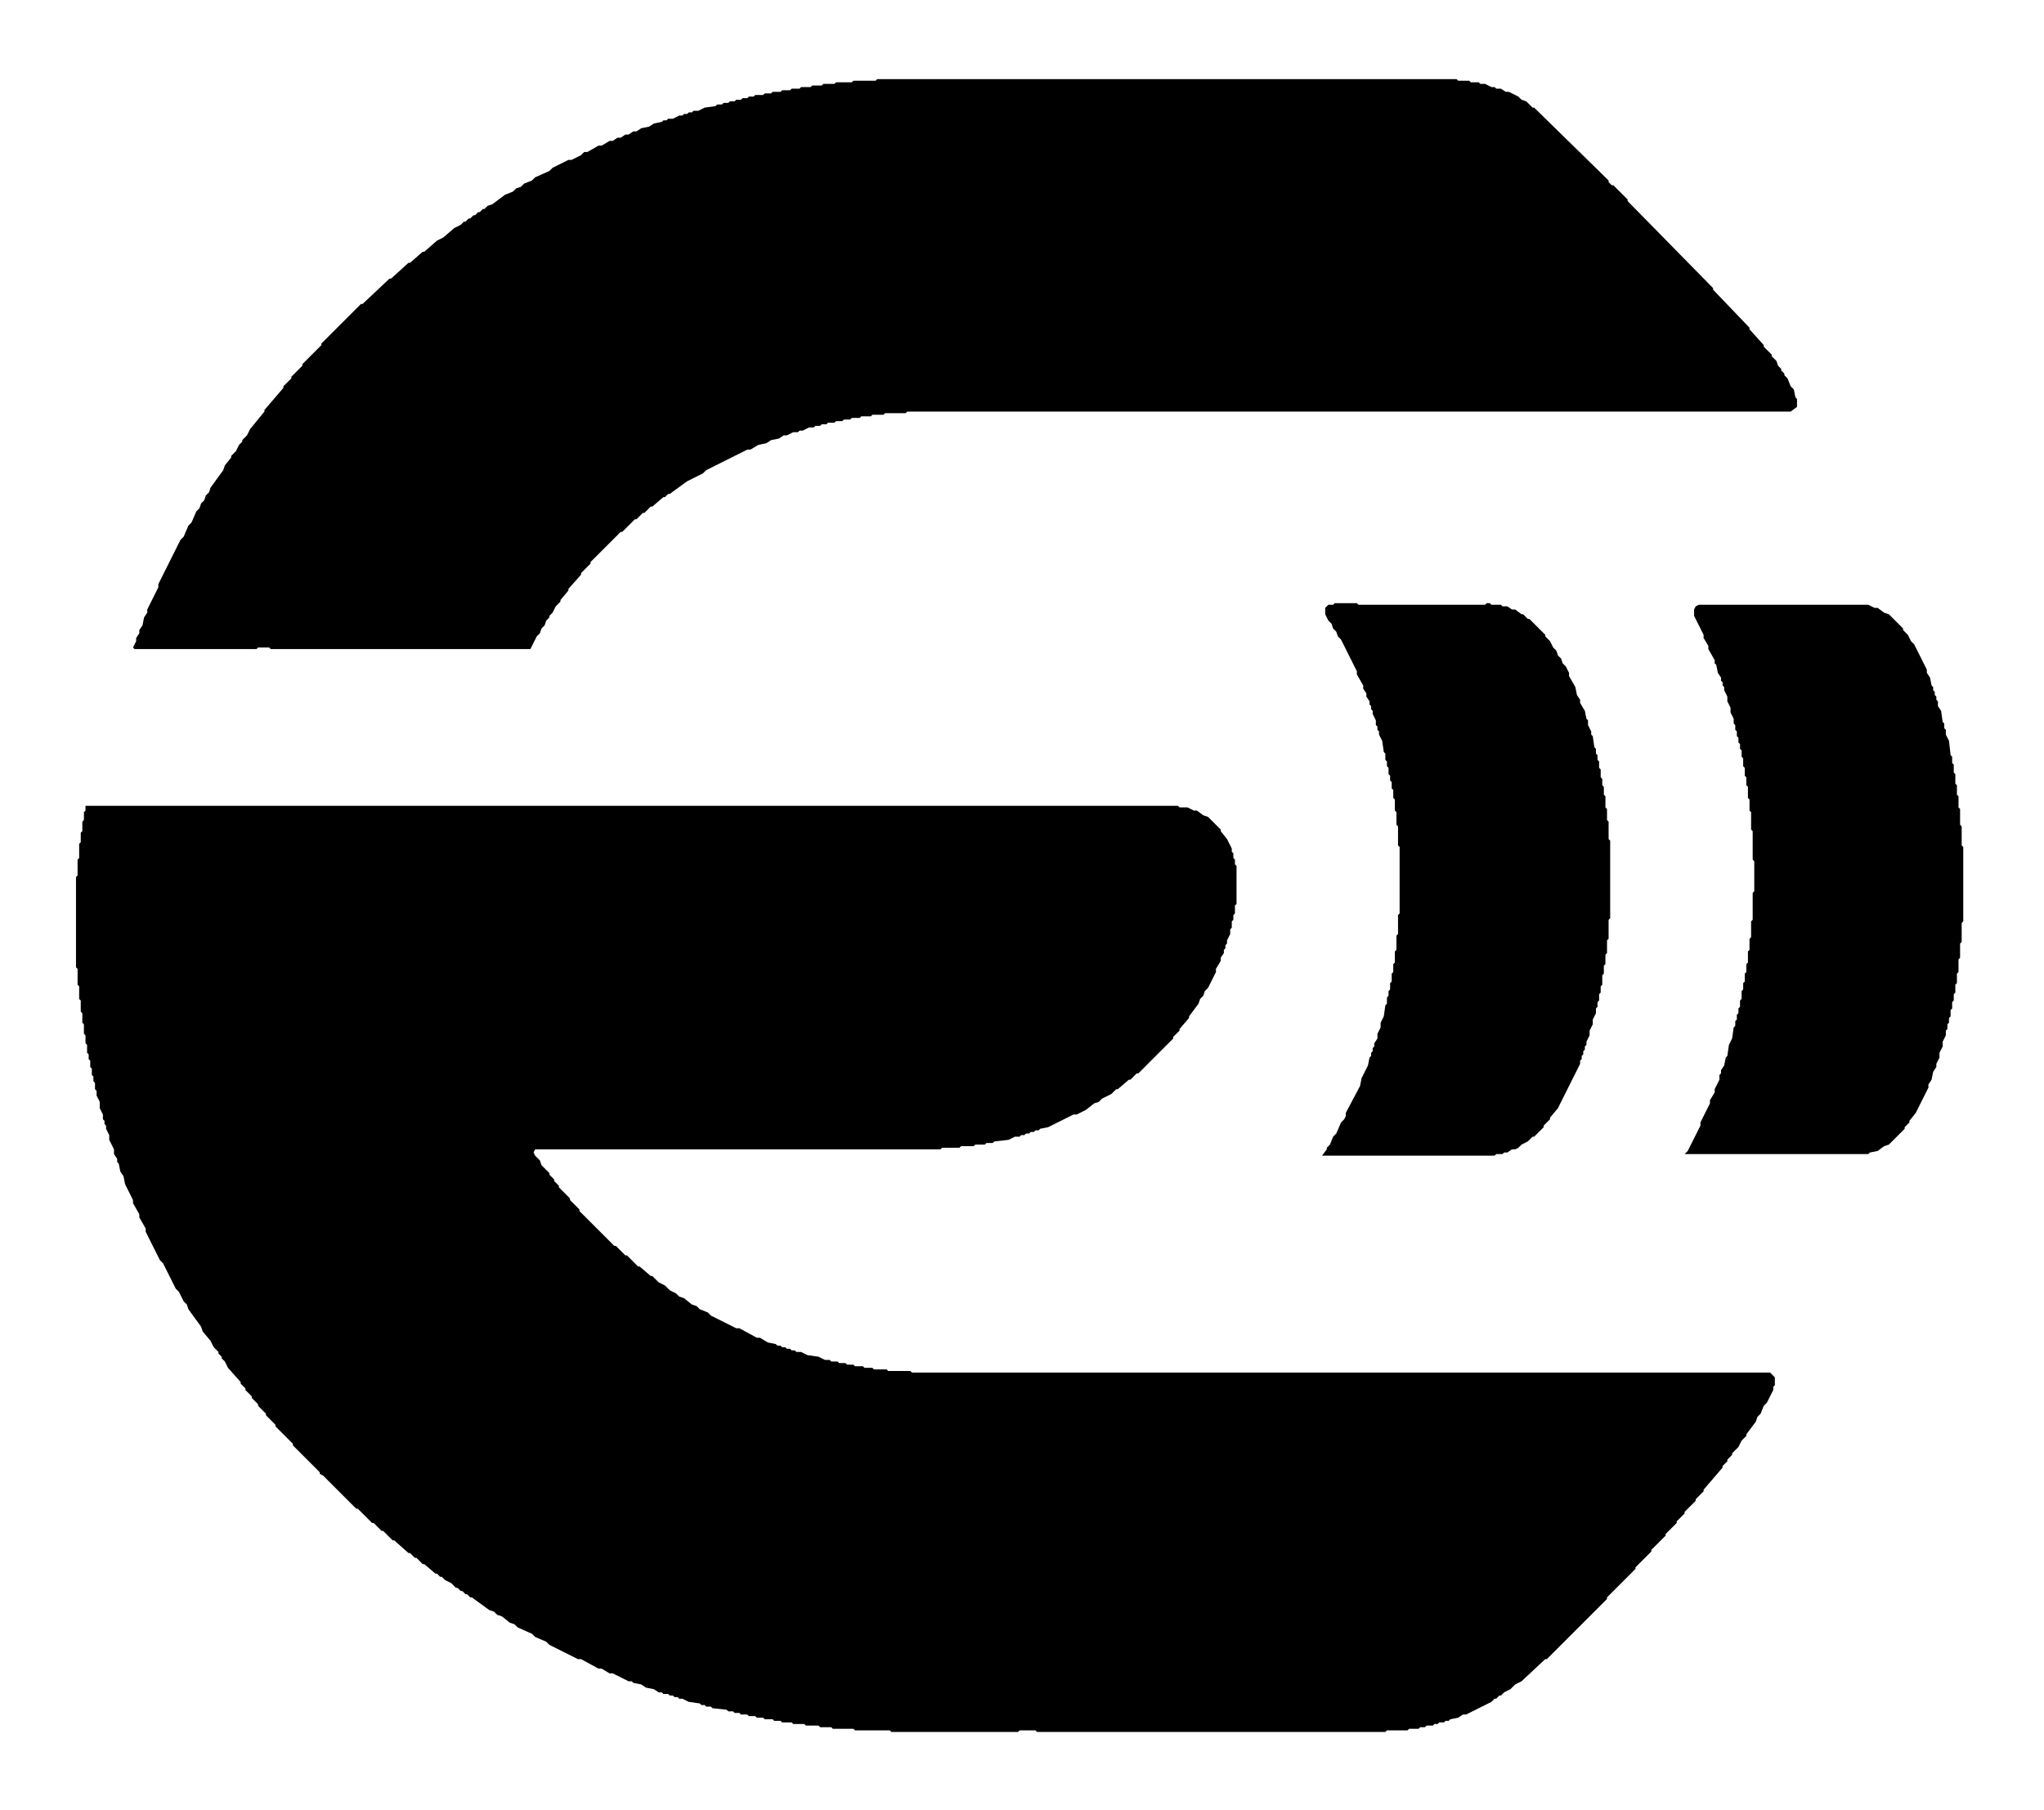
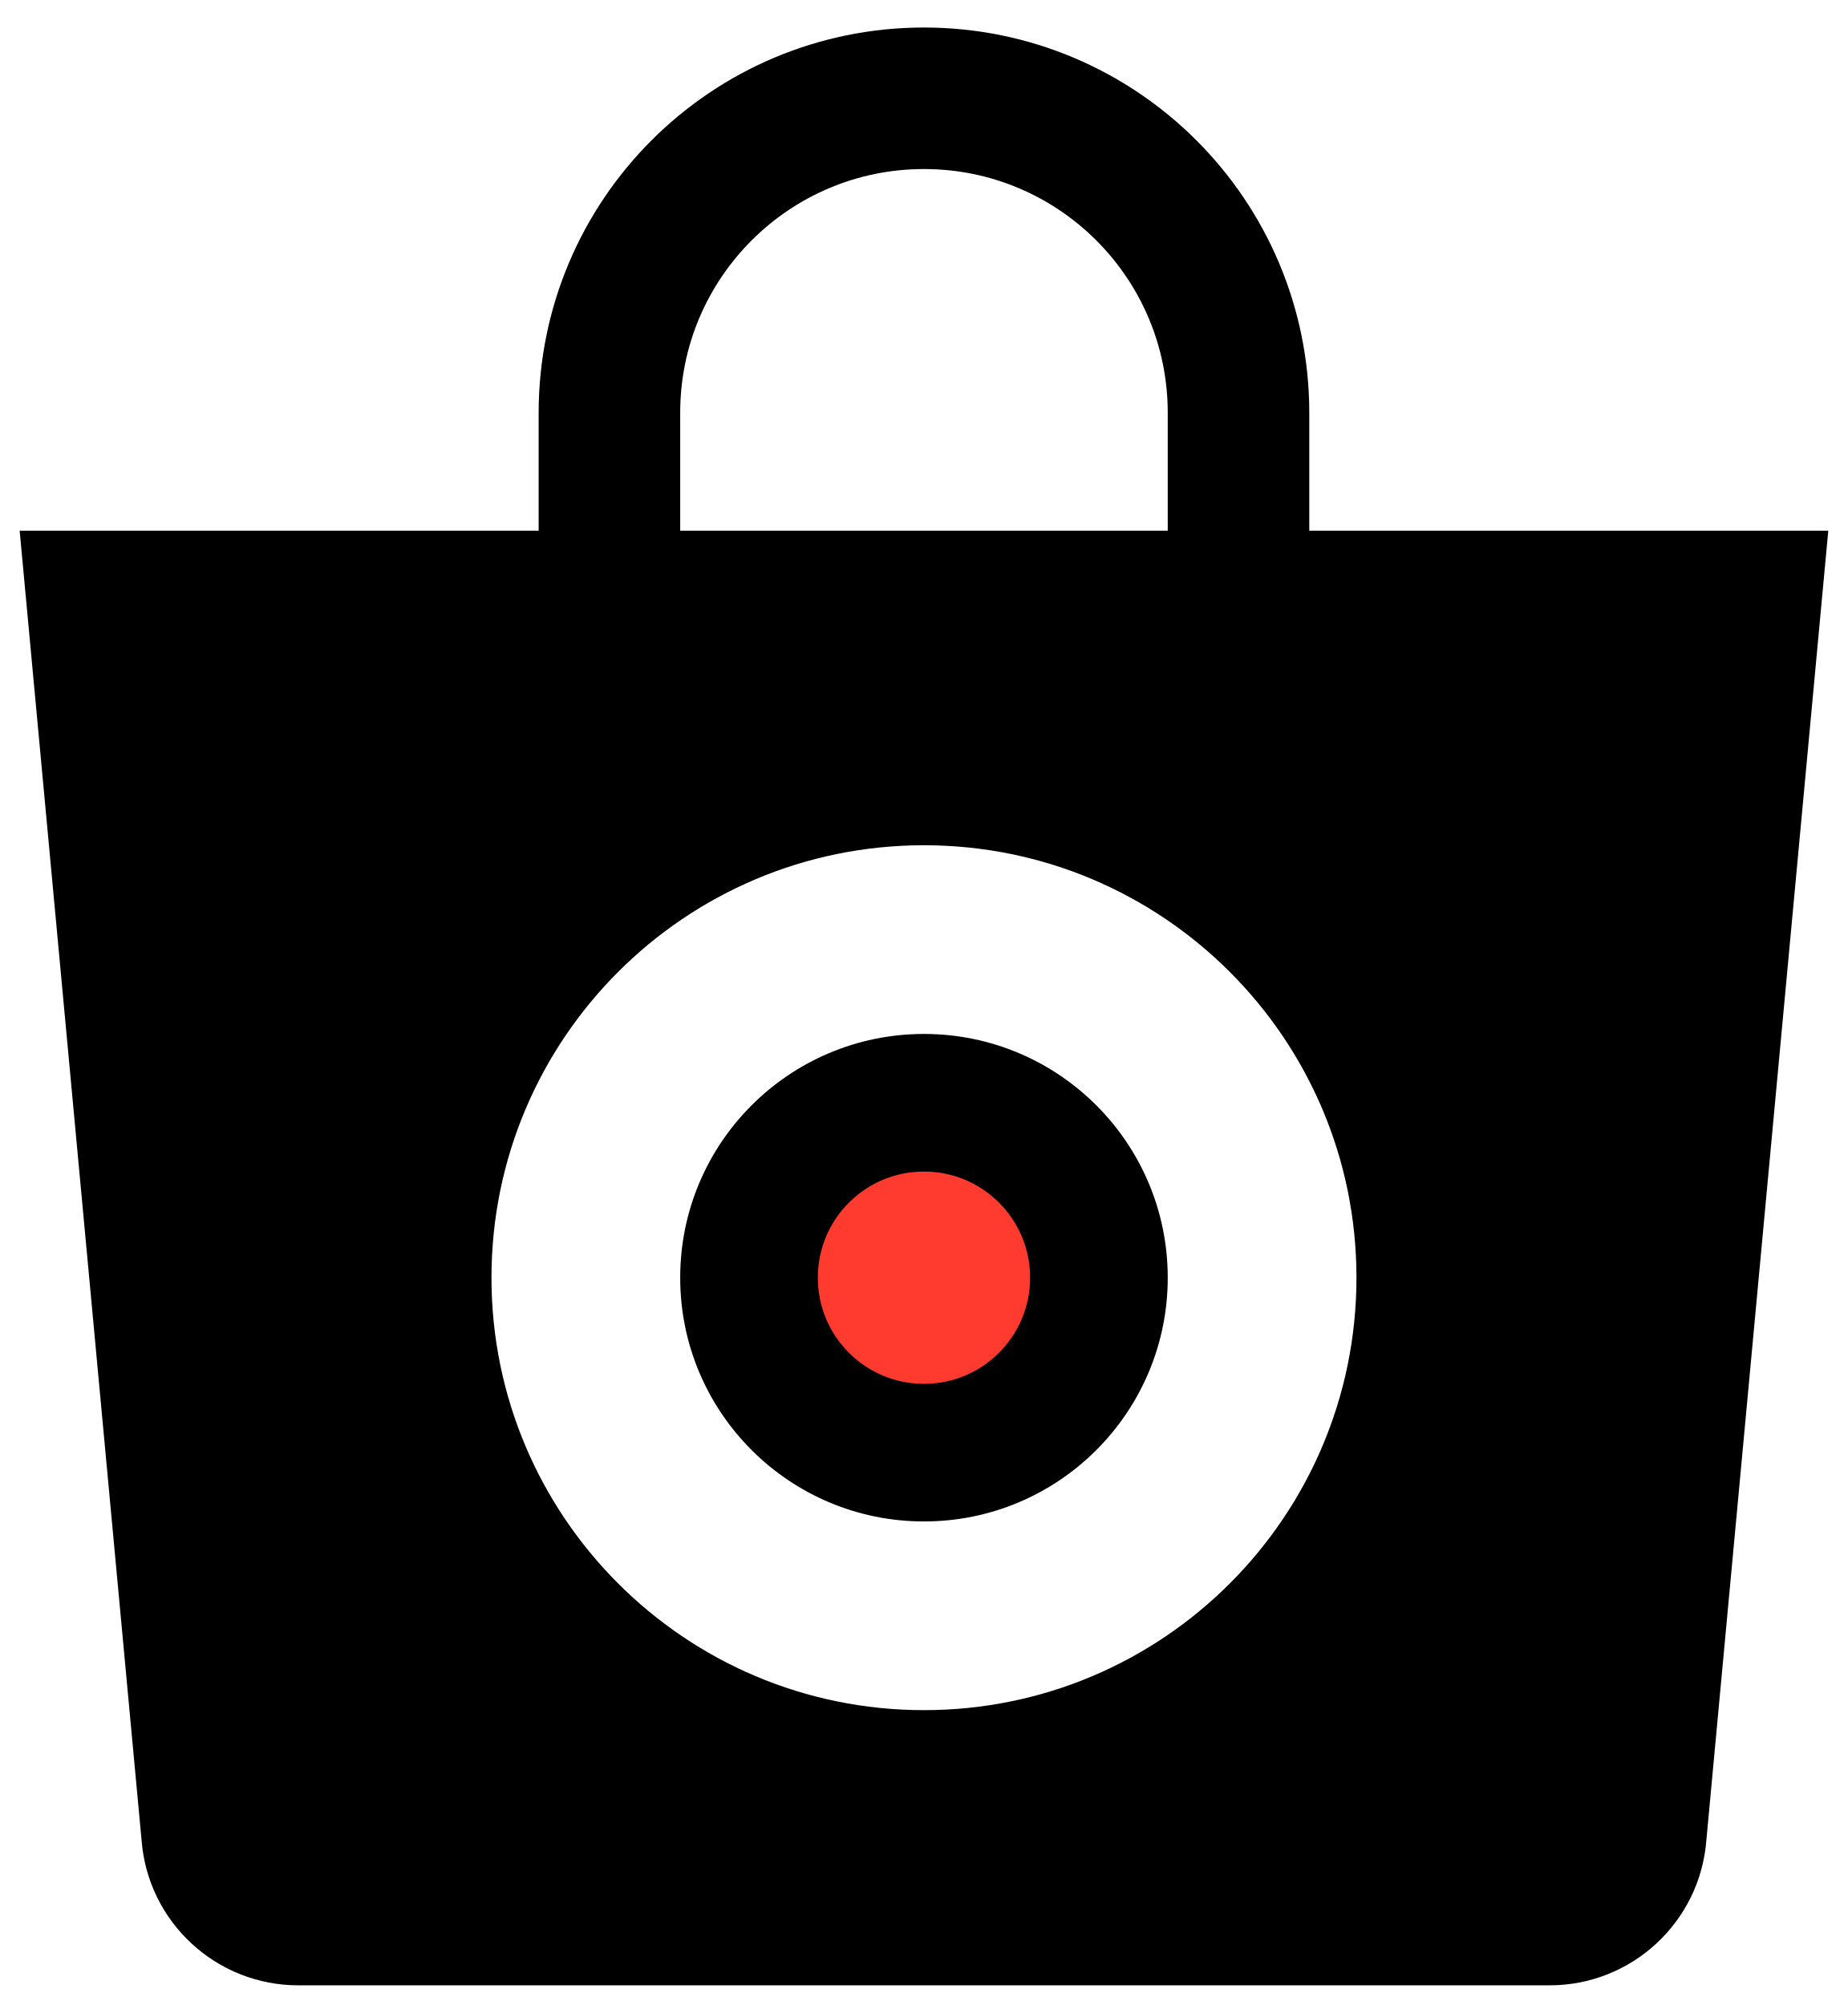
- <svg xmlns="http://www.w3.org/2000/svg" viewBox="0 0 322.75 285.75" class="error-mark" aria-hidden="true">
-   <path d="M13.5 127.25 L13.5 128 L13.25 128.25 L13.25 129.5 L13 129.75 L13 131.25 L12.75 131.5 L12.75 133 L12.5 133.25 L12.5 135.5 L12.25 135.75 L12.25 138.25 L12 138.5 L12 152.75 L12.25 153 L12.25 155.5 L12.5 155.75 L12.5 157.75 L12.75 158 L12.75 159.75 L13 160 L13 161.5 L13.25 161.75 L13.25 163.25 L13.5 163.5 L13.5 164.75 L13.75 165 L13.75 166.25 L14 166.5 L14 167.25 L14.25 167.5 L14.25 168.5 L14.5 168.75 L14.5 169.75 L14.75 170 L14.75 170.75 L15 171 L15 172 L15.25 172.25 L15.25 173 L15.75 174 L15.75 175 L16.25 176 L16.25 176.75 L16.5 177 L16.5 177.5 L16.75 177.75 L16.75 178.25 L17.25 179.25 L17.25 180 L18 181.5 L18 182.25 L18.5 183 L18.5 183.5 L18.75 183.75 L19 185 L19.5 185.75 L19.75 187 L21 189.5 L21 190 L22 191.75 L22 192.25 L23 194 L23 194.5 L25.25 199 L25.75 199.5 L27.75 203.5 L28.25 204 L29 205.5 L29.5 206 L29.75 206.75 L31.75 209.5 L32 210.25 L33.25 211.75 L33.75 212.75 L34.5 213.5 L34.5 213.75 L35 214.25 L35 214.5 L35.5 215 L36 216 L38 218.25 L38 218.5 L38.75 219.25 L38.75 219.5 L39.75 220.5 L39.75 220.75 L40.75 221.75 L40.75 222 L42 223.25 L42 223.5 L43.5 225 L43.5 225.25 L46.25 228 L46.25 228.25 L50.5 232.5 L50.5 232.75 L51 233 L56.25 238.25 L56.5 238.25 L58.75 240.5 L59 240.5 L60.25 241.75 L60.5 241.75 L62 243.25 L62.25 243.25 L64.5 245.25 L64.75 245.25 L65.5 246 L65.75 246 L66.75 247 L67 247 L68.75 248.5 L69 248.5 L69.5 249 L69.75 249 L70.25 249.5 L71.25 250 L72 250.75 L72.25 250.75 L72.75 251.25 L73 251.25 L73.5 251.75 L73.75 251.75 L74.25 252.25 L74.5 252.25 L77.25 254.25 L78 254.5 L78.5 255 L79.25 255.25 L80.5 256.25 L81.25 256.5 L81.75 257 L84 258 L84.5 258.5 L86.25 259.25 L86.75 259.75 L91.25 262 L91.75 262 L94.5 263.5 L95 263.5 L96.25 264.25 L96.75 264.25 L99.25 265.5 L99.75 265.5 L100 265.75 L101.25 266 L102 266.5 L103.25 266.75 L104 267.25 L104.5 267.25 L104.75 267.5 L105.5 267.5 L105.75 267.75 L106.25 267.75 L106.5 268 L107 268 L107.25 268.25 L107.75 268.25 L108.75 268.75 L110.5 269 L110.75 269.25 L111.25 269.25 L111.5 269.5 L112.25 269.5 L112.5 269.75 L114.75 270 L115 270.25 L115.75 270.25 L116 270.5 L116.75 270.5 L117 270.75 L118 270.75 L118.25 271 L119.25 271 L119.5 271.25 L120.5 271.25 L120.75 271.5 L122 271.5 L122.25 271.75 L123.25 271.75 L123.5 272 L125 272 L125.25 272.25 L127 272.25 L127.25 272.5 L129.25 272.5 L129.5 272.75 L131.25 272.75 L131.5 273 L134.75 273 L135 273.25 L140.5 273.25 L140.75 273.5 L160.75 273.5 L161 273.25 L163.5 273.25 L163.75 273.5 L218.75 273.5 L219 273.25 L222.25 273.25 L222.5 273 L224 273 L224.25 272.75 L225 272.75 L225.25 272.5 L226.25 272.5 L226.5 272.25 L227 272.25 L227.25 272 L228 272 L228.25 271.75 L228.75 271.75 L229 271.5 L230.25 271.25 L231 270.75 L231.5 270.75 L235.5 268.75 L236 268.25 L236.25 268.25 L236.75 267.75 L237 267.75 L237.5 267.25 L238.5 266.75 L239.25 266 L240.25 265.5 L244 262 L244.25 262 L253.75 252.5 L253.75 252.25 L258.25 247.75 L258.25 247.5 L260.75 245 L260.75 244.75 L263 242.5 L263 242.25 L264.75 240.5 L264.75 240.25 L266 239 L266 238.75 L267.75 237 L267.75 236.75 L269 235.5 L269 235.25 L272 231.75 L272 231.5 L272.75 230.75 L272.75 230.5 L273.5 229.75 L273.5 229.5 L274.5 228.5 L275 227.5 L275.75 226.75 L275.75 226.5 L277.25 224.5 L277.5 223.75 L278 223.25 L278.5 222 L279 221.5 L280 219.5 L280 219 L280.25 218.75 L280.25 217.5 L279.5 216.75 L144 216.75 L143.75 216.5 L140.25 216.5 L140 216.25 L138 216.25 L137.75 216 L136.5 216 L136.25 215.75 L135 215.75 L134.75 215.5 L133.75 215.5 L133.5 215.25 L132.5 215.25 L132.25 215 L131.25 215 L131 214.75 L130.25 214.75 L129.25 214.25 L127.5 214 L126.5 213.5 L125.75 213.5 L125.5 213.25 L125 213.25 L124.75 213 L124.25 213 L124 212.75 L123.5 212.75 L123.25 212.5 L122.75 212.5 L122.5 212.25 L121.25 212 L120 211.25 L119.5 211.25 L116.75 209.75 L116.25 209.75 L112.25 207.75 L111.75 207.25 L110.5 206.75 L110 206.25 L109.25 206 L108 205 L107.25 204.75 L106.75 204.25 L105.75 203.75 L105 203 L104 202.5 L103 201.5 L102.75 201.5 L101 200 L100.75 200 L99 198.25 L98.75 198.25 L97.25 196.75 L97 196.75 L91.5 191.25 L91.5 191 L90 189.5 L90 189.25 L88.25 187.5 L88.25 187.25 L87.5 186.5 L87.5 186.25 L86.75 185.5 L86.75 185.25 L85.5 184 L85.25 183.25 L84.5 182.5 L84.25 182 L84.5 181.5 L148.5 181.5 L148.75 181.25 L151.5 181.25 L151.75 181 L153.75 181 L154 180.75 L155.5 180.75 L155.75 180.5 L156.75 180.5 L157 180.25 L159.25 180 L160.25 179.5 L161 179.5 L161.25 179.25 L161.75 179.25 L162 179 L162.5 179 L162.75 178.75 L163.25 178.75 L163.5 178.5 L164 178.5 L164.25 178.25 L165.5 178 L169.5 176 L170 176 L171.5 175.25 L172.75 174.25 L173.5 174 L174 173.5 L175.5 172.75 L176.25 172 L176.5 172 L178.25 170.5 L178.5 170.5 L179.5 169.5 L179.75 169.5 L185.25 164 L185.25 163.75 L186.25 162.75 L186.25 162.5 L187.75 160.75 L187.75 160.5 L189.25 158.5 L189.5 157.75 L190 157.25 L190.25 156.5 L190.75 156 L192 153.5 L192 153 L192.75 151.75 L192.75 151.25 L193.25 150.5 L193.25 150 L193.5 149.75 L193.5 149.25 L193.75 149 L193.75 148.5 L194.25 147.5 L194.25 146.75 L194.5 146.5 L194.5 145.5 L194.75 145.25 L194.75 144.5 L195 144.25 L195 143 L195.25 142.75 L195.25 136.75 L195 136.5 L195 135.75 L194.75 135.5 L194.75 134.75 L194.5 134.5 L194.5 134 L193.75 132.5 L192.75 131.25 L192.75 131 L190.75 129 L190 128.75 L189 128 L188.5 128 L187.5 127.5 L186.25 127.5 L186 127.25 ZM21 102.25 L21.25 102.5 L40.5 102.5 L40.75 102.25 L42.5 102.25 L42.75 102.5 L83.75 102.5 L84.75 100.5 L85.25 100 L85.5 99.25 L86 98.75 L86.25 98 L86.75 97.5 L86.75 97.25 L87.25 96.75 L87.75 95.75 L88.5 95 L88.5 94.75 L89.75 93.25 L89.75 93 L91.75 90.75 L91.75 90.5 L93.25 89 L93.25 88.75 L98 84 L98.25 84 L100.25 82 L100.5 82 L101.5 81 L101.75 81 L102.75 80 L103 80 L104.75 78.5 L105 78.5 L105.5 78 L105.75 78 L108.5 76 L111 74.75 L111.5 74.25 L118 71 L118.5 71 L119.75 70.25 L121 70 L121.75 69.5 L123 69.25 L123.75 68.75 L124.25 68.75 L125.25 68.25 L126 68.25 L126.25 68 L126.75 68 L127.75 67.5 L128.5 67.5 L128.75 67.25 L129.5 67.25 L129.75 67 L130.5 67 L130.75 66.75 L131.75 66.75 L132 66.5 L133 66.5 L133.25 66.25 L134.25 66.25 L134.5 66 L135.75 66 L136 65.75 L137.5 65.75 L137.75 65.5 L139.5 65.5 L139.75 65.25 L143 65.25 L143.25 65 L282.75 65 L283.75 64.25 L283.75 63 L283.5 62.75 L283.25 61.5 L282.75 61 L282.25 59.75 L281.75 59.25 L281.75 59 L281.25 58.5 L281.25 58.25 L280.75 57.75 L280.5 57 L279.75 56.25 L279.75 56 L278.5 54.75 L278.5 54.5 L276.25 52 L276.25 51.75 L270.5 45.75 L270.5 45.5 L257 31.75 L257 31.5 L254.75 29.25 L254.5 29.25 L254 28.75 L254 28.5 L242.25 17 L242 17 L241 16 L240.25 15.75 L239.75 15.25 L238.25 14.5 L237.75 14.5 L237 14 L236.25 14 L236 13.75 L235.5 13.75 L234.5 13.25 L233.75 13.25 L233.5 13 L232.25 13 L232 12.75 L230.25 12.75 L230 12.5 L138.5 12.5 L138.25 12.75 L134.75 12.75 L134.5 13 L132 13 L131.75 13.25 L130 13.25 L129.75 13.5 L128.25 13.5 L128 13.75 L126.5 13.75 L126.25 14 L125 14 L124.75 14.25 L123.5 14.25 L123.25 14.5 L122 14.5 L121.75 14.75 L120.75 14.75 L120.5 15 L119.25 15 L119 15.25 L118.25 15.25 L118 15.5 L117.25 15.5 L117 15.75 L116.25 15.75 L116 16 L115.25 16 L115 16.25 L114.25 16.25 L114 16.5 L113.25 16.5 L113 16.75 L111.25 17 L110.25 17.5 L109.5 17.5 L109.25 17.75 L108.75 17.75 L108.5 18 L108 18 L107.75 18.25 L107.25 18.25 L106.25 18.75 L105.5 18.75 L105.25 19 L104.75 19 L104.5 19.25 L103.25 19.5 L102.5 20 L101.25 20.25 L100.5 20.75 L100 20.75 L99.25 21.25 L98.75 21.25 L98 21.75 L97.5 21.75 L96.75 22.25 L96.25 22.25 L95 23 L94.5 23 L92.75 24 L92.25 24 L91.75 24.5 L90.25 25.25 L89.75 25.25 L87.25 26.5 L86.75 27 L84.5 28 L84 28.5 L82.75 29 L82.25 29.5 L81.5 29.75 L81 30.25 L79.75 30.75 L77.75 32.25 L77 32.5 L76.5 33 L76.25 33 L75.75 33.5 L75.5 33.5 L75 34 L74.75 34 L74.25 34.5 L74 34.5 L73.5 35 L73.25 35 L72.75 35.5 L71.75 36 L70 37.5 L69 38 L67 39.75 L66.75 39.75 L64.75 41.5 L64.5 41.5 L61.75 44 L61.5 44 L57.25 48 L57 48 L50.75 54.25 L50.75 54.5 L47.75 57.5 L47.75 57.75 L46 59.5 L46 59.75 L44.75 61 L44.75 61.25 L41.75 64.75 L41.75 65 L39.5 67.75 L39 68.75 L38.25 69.5 L38.25 69.75 L37.75 70.25 L37.25 71.25 L36.5 72 L36.5 72.25 L35.5 73.5 L35.25 74.25 L33.25 77 L33 77.75 L32.5 78.25 L32.25 79 L31.75 79.5 L31.5 80.25 L31 80.75 L30.25 82.5 L29.75 83 L29 84.75 L28.5 85.25 L25 92.25 L25 92.75 L23.25 96.25 L23.25 96.75 L22.75 97.5 L22.5 98.75 L22 99.5 L22 100 L21.5 100.75 L21.5 101.25 Z" fill="currentColor" />
-   <path d="M209.75 95.5 L209.25 96 L209.25 97 L209.75 98 L210.25 98.5 L210.5 99.25 L211 99.75 L211.25 100.5 L211.75 101 L214.25 106 L214.25 106.5 L215.25 108.25 L215.25 108.75 L215.75 109.5 L215.75 110 L216.25 110.75 L216.25 111.25 L216.5 111.5 L216.5 112 L216.75 112.25 L216.75 112.75 L217.25 113.75 L217.25 114.5 L217.5 114.75 L217.5 115.25 L217.75 115.5 L217.75 116 L218.25 117 L218.5 118.75 L218.75 119 L218.75 120 L219 120.25 L219 121 L219.25 121.25 L219.25 122.25 L219.5 122.5 L219.5 123.25 L219.75 123.5 L219.75 124.5 L220 124.75 L220 126 L220.25 126.25 L220.25 128 L220.5 128.25 L220.5 130.25 L220.75 130.5 L220.75 133.5 L221 133.75 L221 144.25 L220.75 144.5 L220.75 147.5 L220.5 147.75 L220.5 150 L220.25 150.25 L220.25 152 L220 152.25 L220 153.5 L219.75 153.75 L219.75 155 L219.5 155.25 L219.5 156.25 L219.25 156.5 L219.25 157.25 L219 157.5 L219 158.5 L218.75 158.75 L218.5 160.5 L218 161.5 L218 162.25 L217.5 163.25 L217.5 164 L217 164.75 L217 165.25 L216.75 165.5 L216.75 166 L216.5 166.25 L216.5 166.75 L216.25 167 L216 168.25 L215 170.25 L214.75 171.5 L212.5 175.75 L212.5 176.25 L212.25 176.75 L211.75 177.25 L211 179 L210.5 179.5 L210 180.75 L209.5 181.25 L209.5 181.5 L208.75 182.5 L236 182.5 L236.25 182.25 L237.25 182.25 L237.5 182 L238 182 L238.75 181.5 L239.25 181.5 L239.75 181.25 L240.25 180.75 L241.25 180.25 L242 179.5 L242.25 179.5 L243.75 178 L243.75 177.75 L244.75 176.75 L244.75 176.5 L246 175 L249.5 168 L249.5 167.5 L249.75 167.25 L249.75 166.75 L250 166.5 L250 166 L250.25 165.75 L250.25 165.25 L250.5 165 L250.5 164.5 L251 163.5 L251 162.75 L251.5 161.75 L251.5 161 L252 160 L252 159.25 L252.25 159 L252.25 158.25 L252.5 158 L252.5 157 L252.75 156.75 L252.75 155.75 L253 155.5 L253 154 L253.25 153.75 L253.25 152.5 L253.5 152.25 L253.5 150.75 L253.75 150.5 L253.75 148.5 L254 148.25 L254 145.25 L254.25 145 L254.25 132.75 L254 132.5 L254 129.75 L253.75 129.5 L253.75 127.75 L253.5 127.5 L253.5 125.75 L253.25 125.5 L253.25 124.25 L253 124 L253 123 L252.75 122.75 L252.75 121.5 L252.5 121.25 L252.5 120.25 L252.25 120 L252.25 119.25 L252 119 L252 118.25 L251.75 118 L251.5 116.25 L251.25 116 L251.25 115.5 L250.75 114.5 L250.75 113.75 L250.5 113.5 L250.25 112.25 L249.5 111 L249.5 110.5 L249 109.75 L248.75 108.5 L247.75 106.75 L247.75 106.25 L247.25 105.25 L246.75 104.75 L246.5 104 L246 103.5 L245.75 102.75 L245.25 102.25 L244.75 101.25 L244 100.5 L244 100.25 L241.5 97.75 L241.25 97.75 L240.5 97 L240.25 97 L239.25 96.25 L238.75 96.25 L238 95.75 L237.25 95.75 L237 95.5 L235.5 95.5 L235.25 95.25 L234.75 95.25 L234.5 95.5 L214.5 95.5 L214.25 95.25 L210.75 95.25 L210.5 95.5 Z" fill="currentColor">
-     <animate attributeName="fill" dur="2.4s" repeatCount="indefinite" keyTimes="0;0.08;0.2;0.42;0.54;1" values="currentColor;currentColor;#ff3b30;#ff3b30;currentColor;currentColor" />
-   </path>
-   <path d="M268.25 95.5 L267.75 95.75 L267.5 96.25 L267.5 97.25 L269 100.25 L269 100.75 L269.75 102 L269.75 102.5 L270.75 104.25 L270.75 104.75 L271 105 L271.25 106.25 L271.75 107 L271.75 107.5 L272 107.75 L272 108.25 L272.25 108.5 L272.25 109 L272.75 110 L272.75 110.75 L273.25 111.75 L273.25 112.5 L273.75 113.5 L273.75 114.25 L274 114.5 L274 115.25 L274.25 115.5 L274.25 116.25 L274.5 116.5 L274.5 117.25 L274.75 117.5 L274.75 118.25 L275 118.5 L275 119.5 L275.25 119.75 L275.25 121 L275.5 121.25 L275.5 122.5 L275.75 122.75 L275.75 124 L276 124.25 L276 126 L276.25 126.25 L276.25 128 L276.5 128.25 L276.5 131 L276.75 131.25 L276.75 135.75 L277 136 L277 140.75 L276.75 141 L276.75 145.25 L276.5 145.5 L276.5 148 L276.25 148.25 L276.25 150 L276 150.25 L276 152 L275.75 152.25 L275.75 153.5 L275.5 153.75 L275.5 155 L275.25 155.25 L275.25 156.25 L275 156.5 L275 157.75 L274.75 158 L274.75 159 L274.5 159.25 L274.5 160 L274.25 160.25 L274.25 161 L274 161.25 L274 162 L273.75 162.25 L273.5 164 L273 165 L272.75 166.75 L272.5 167 L272.25 168.25 L271.75 169 L271.75 169.5 L271.5 169.75 L271.5 170.5 L270.75 172 L270.75 172.5 L270 173.75 L270 174.25 L268.5 177.25 L268.5 177.75 L266.5 181.75 L266 182.25 L295 182.25 L295.25 182 L296.5 181.75 L297.5 181 L298.25 180.75 L300.75 178.25 L300.75 178 L301.5 177.25 L301.5 177 L302.5 175.75 L304.5 171.75 L304.5 171.25 L305 170.5 L305.25 169.25 L305.75 168.5 L305.75 168 L306.25 167 L306.25 166.25 L306.75 165.25 L306.75 164.5 L307.25 163.5 L307.25 162.75 L307.5 162.5 L307.5 161.75 L307.75 161.5 L307.75 160.75 L308 160.5 L308 159.5 L308.25 159.25 L308.25 158.25 L308.5 158 L308.5 157 L308.75 156.75 L308.75 155.5 L309 155.25 L309 153.75 L309.25 153.5 L309.25 151.5 L309.5 151.25 L309.5 149 L309.75 148.75 L309.75 145.75 L310 145.5 L310 133.75 L309.75 133.5 L309.75 130.5 L309.5 130.25 L309.5 127.75 L309.25 127.5 L309.25 125.75 L309 125.5 L309 124 L308.75 123.75 L308.75 122.25 L308.5 122 L308.5 120.75 L308.25 120.5 L308.25 119.5 L308 119.25 L307.75 117 L307.25 116 L307.25 115.25 L307 115 L307 114.25 L306.75 114 L306.5 112.25 L306 111.5 L306 110.75 L305.75 110.5 L305.75 110 L305.5 109.75 L305.5 109.25 L305.25 109 L305.25 108.5 L305 108.25 L304.75 107 L304.25 106.25 L304.25 105.75 L302.25 101.75 L301.75 101.25 L301.25 100.25 L300.5 99.5 L300.5 99.25 L298.25 97 L297.5 96.75 L296.5 96 L296 96 L295 95.5 Z" fill="currentColor">
-     <animate attributeName="fill" dur="2.4s" repeatCount="indefinite" keyTimes="0;0.26;0.38;0.6;0.72;1" values="currentColor;currentColor;#ff3b30;#ff3b30;currentColor;currentColor" />
-   </path>
+ <svg xmlns="http://www.w3.org/2000/svg" viewBox="8.5 7.5 47 51" class="error-mark" aria-hidden="true">
+   <path d="M24 21v-3a8 8 0 0 1 16 0v3" fill="none" stroke="currentColor" stroke-width="3.6" stroke-linecap="round" />
+   <path d="M9 21h46l-3.1 33.3A4 4 0 0 1 47.9 58H16.1a4 4 0 0 1-4-3.7ZM21 40a11 11 0 1 0 22 0a11 11 0 1 0 -22 0ZM25.8 40a6.2 6.2 0 1 0 12.4 0a6.2 6.2 0 1 0 -12.4 0Z" fill="currentColor" fill-rule="evenodd" />
+   <circle cx="32" cy="40" r="2.7" fill="#ff3b30" class="rec-dot">
+     <animate attributeName="opacity" dur="2.4s" repeatCount="indefinite" keyTimes="0;.45;.55;.9;1" values="1;1;.15;.15;1" />
+   </circle>
</svg>
